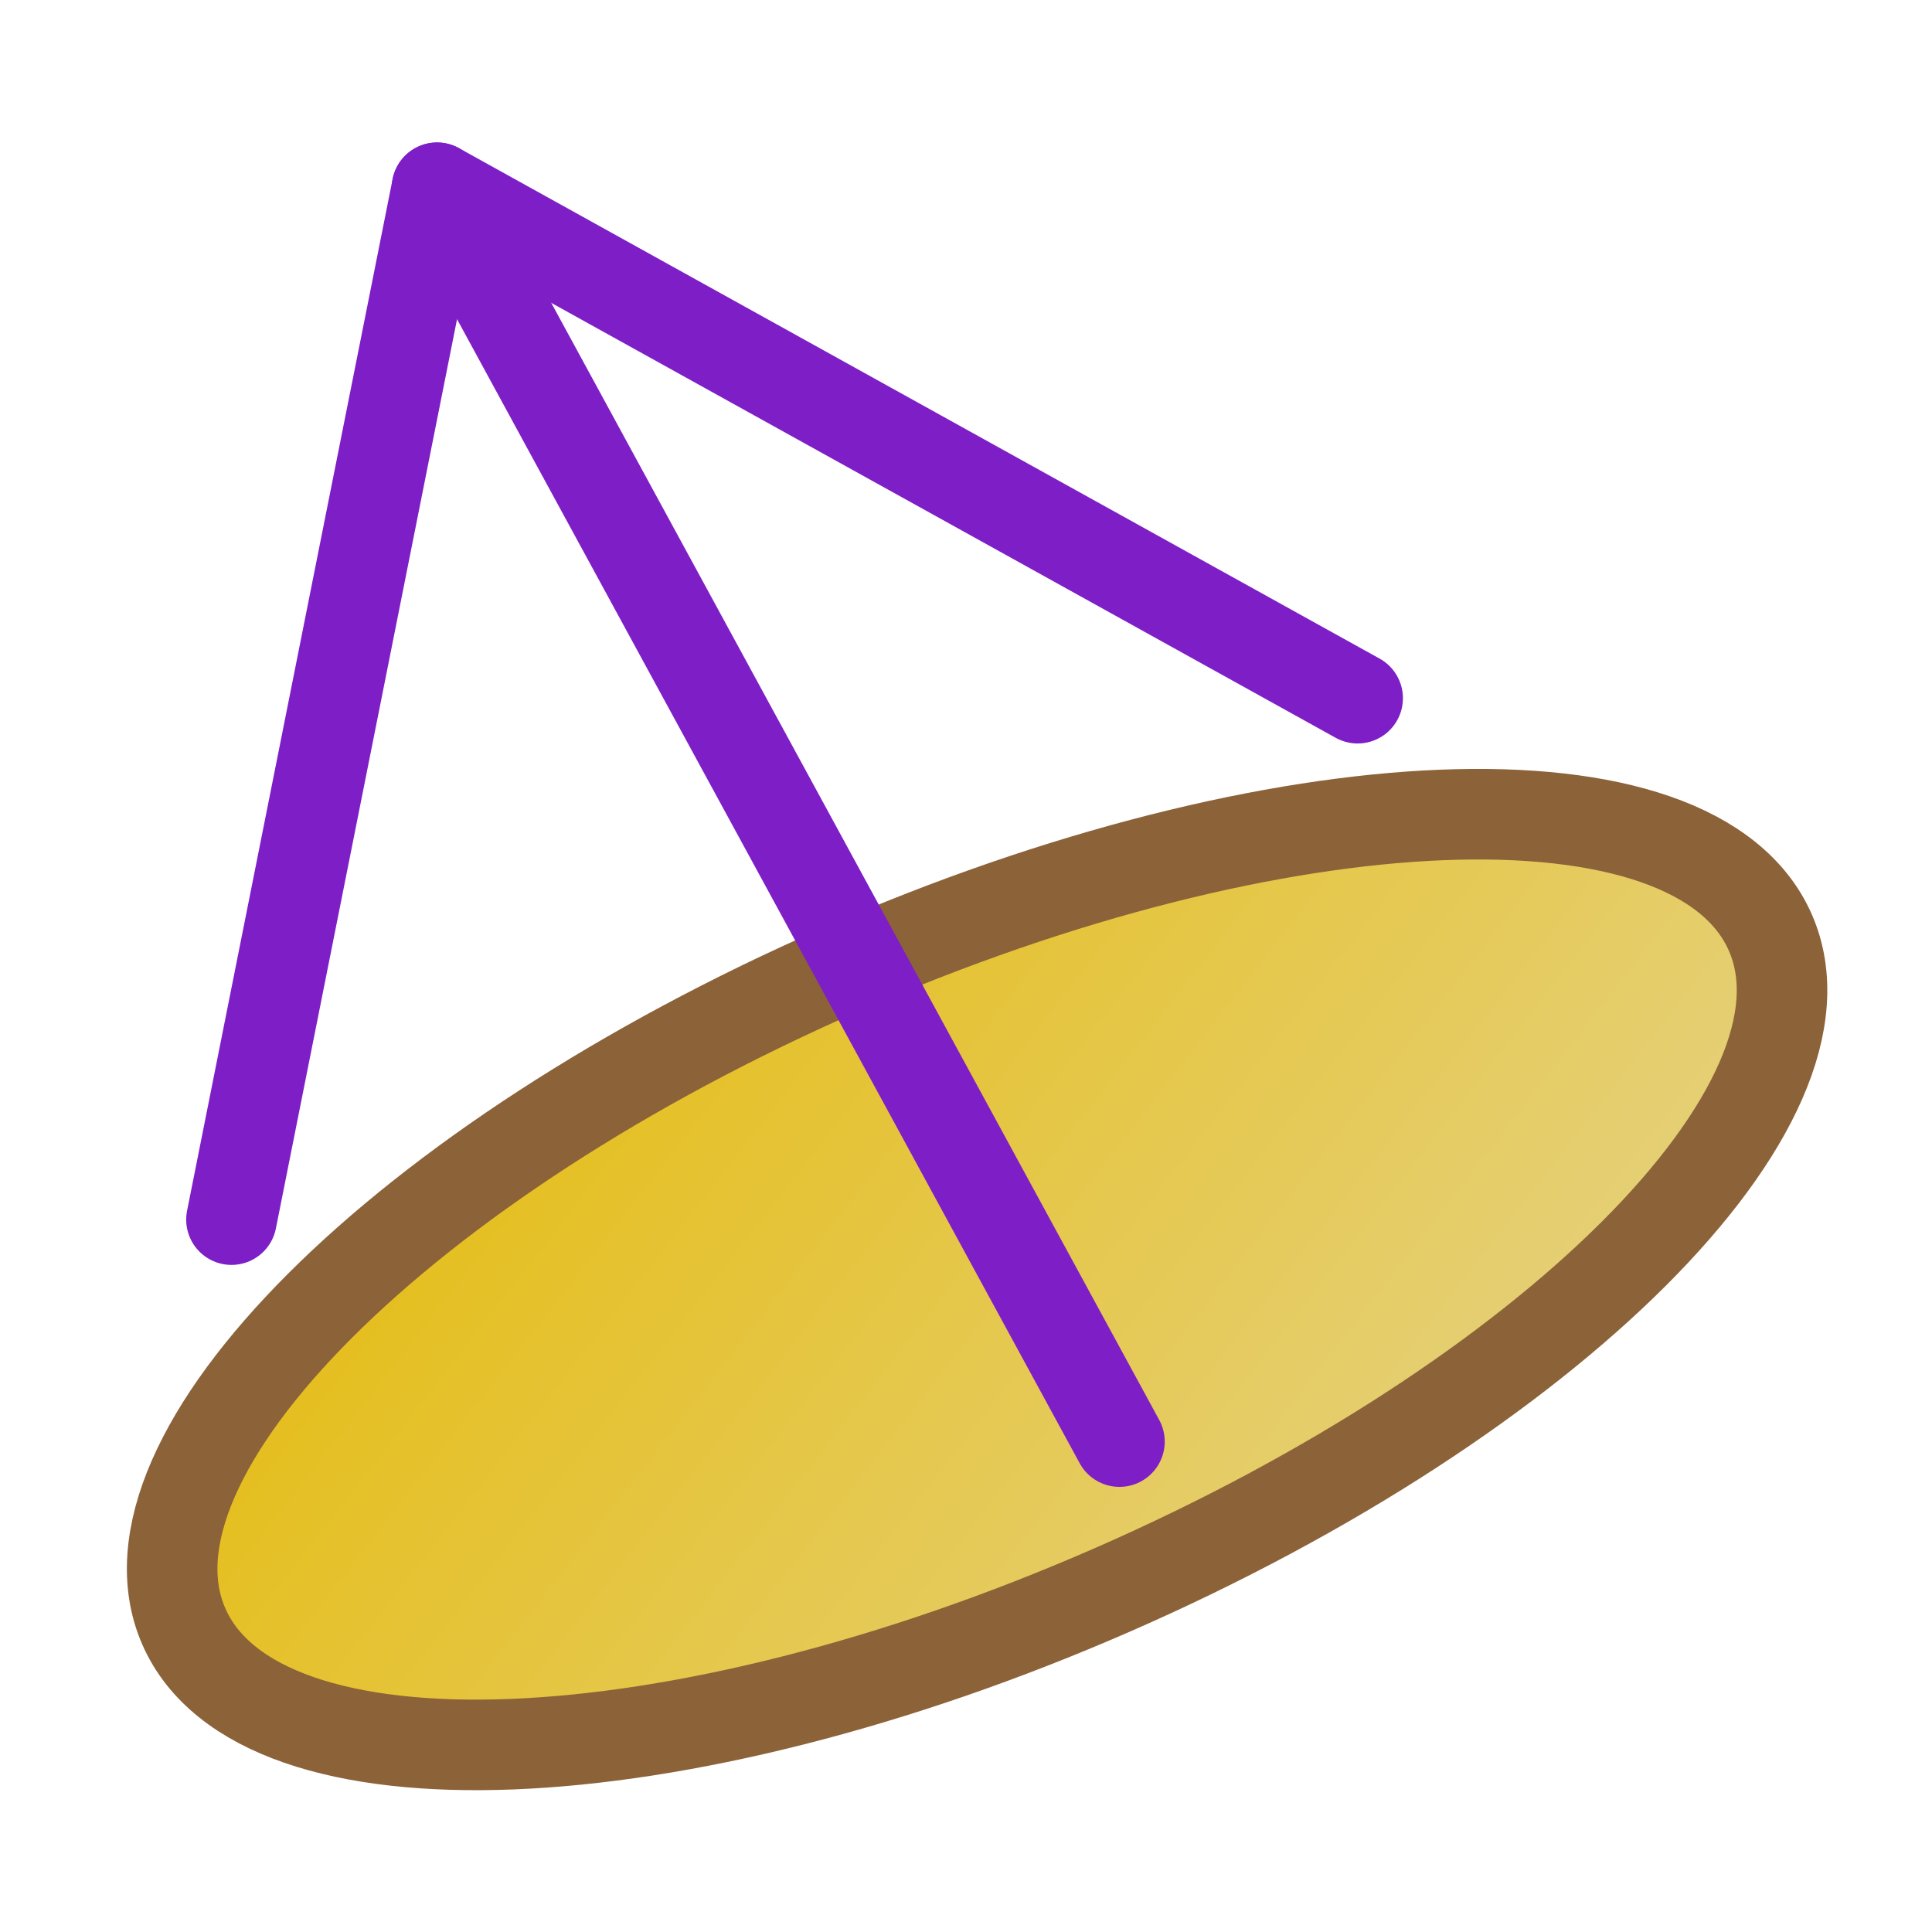
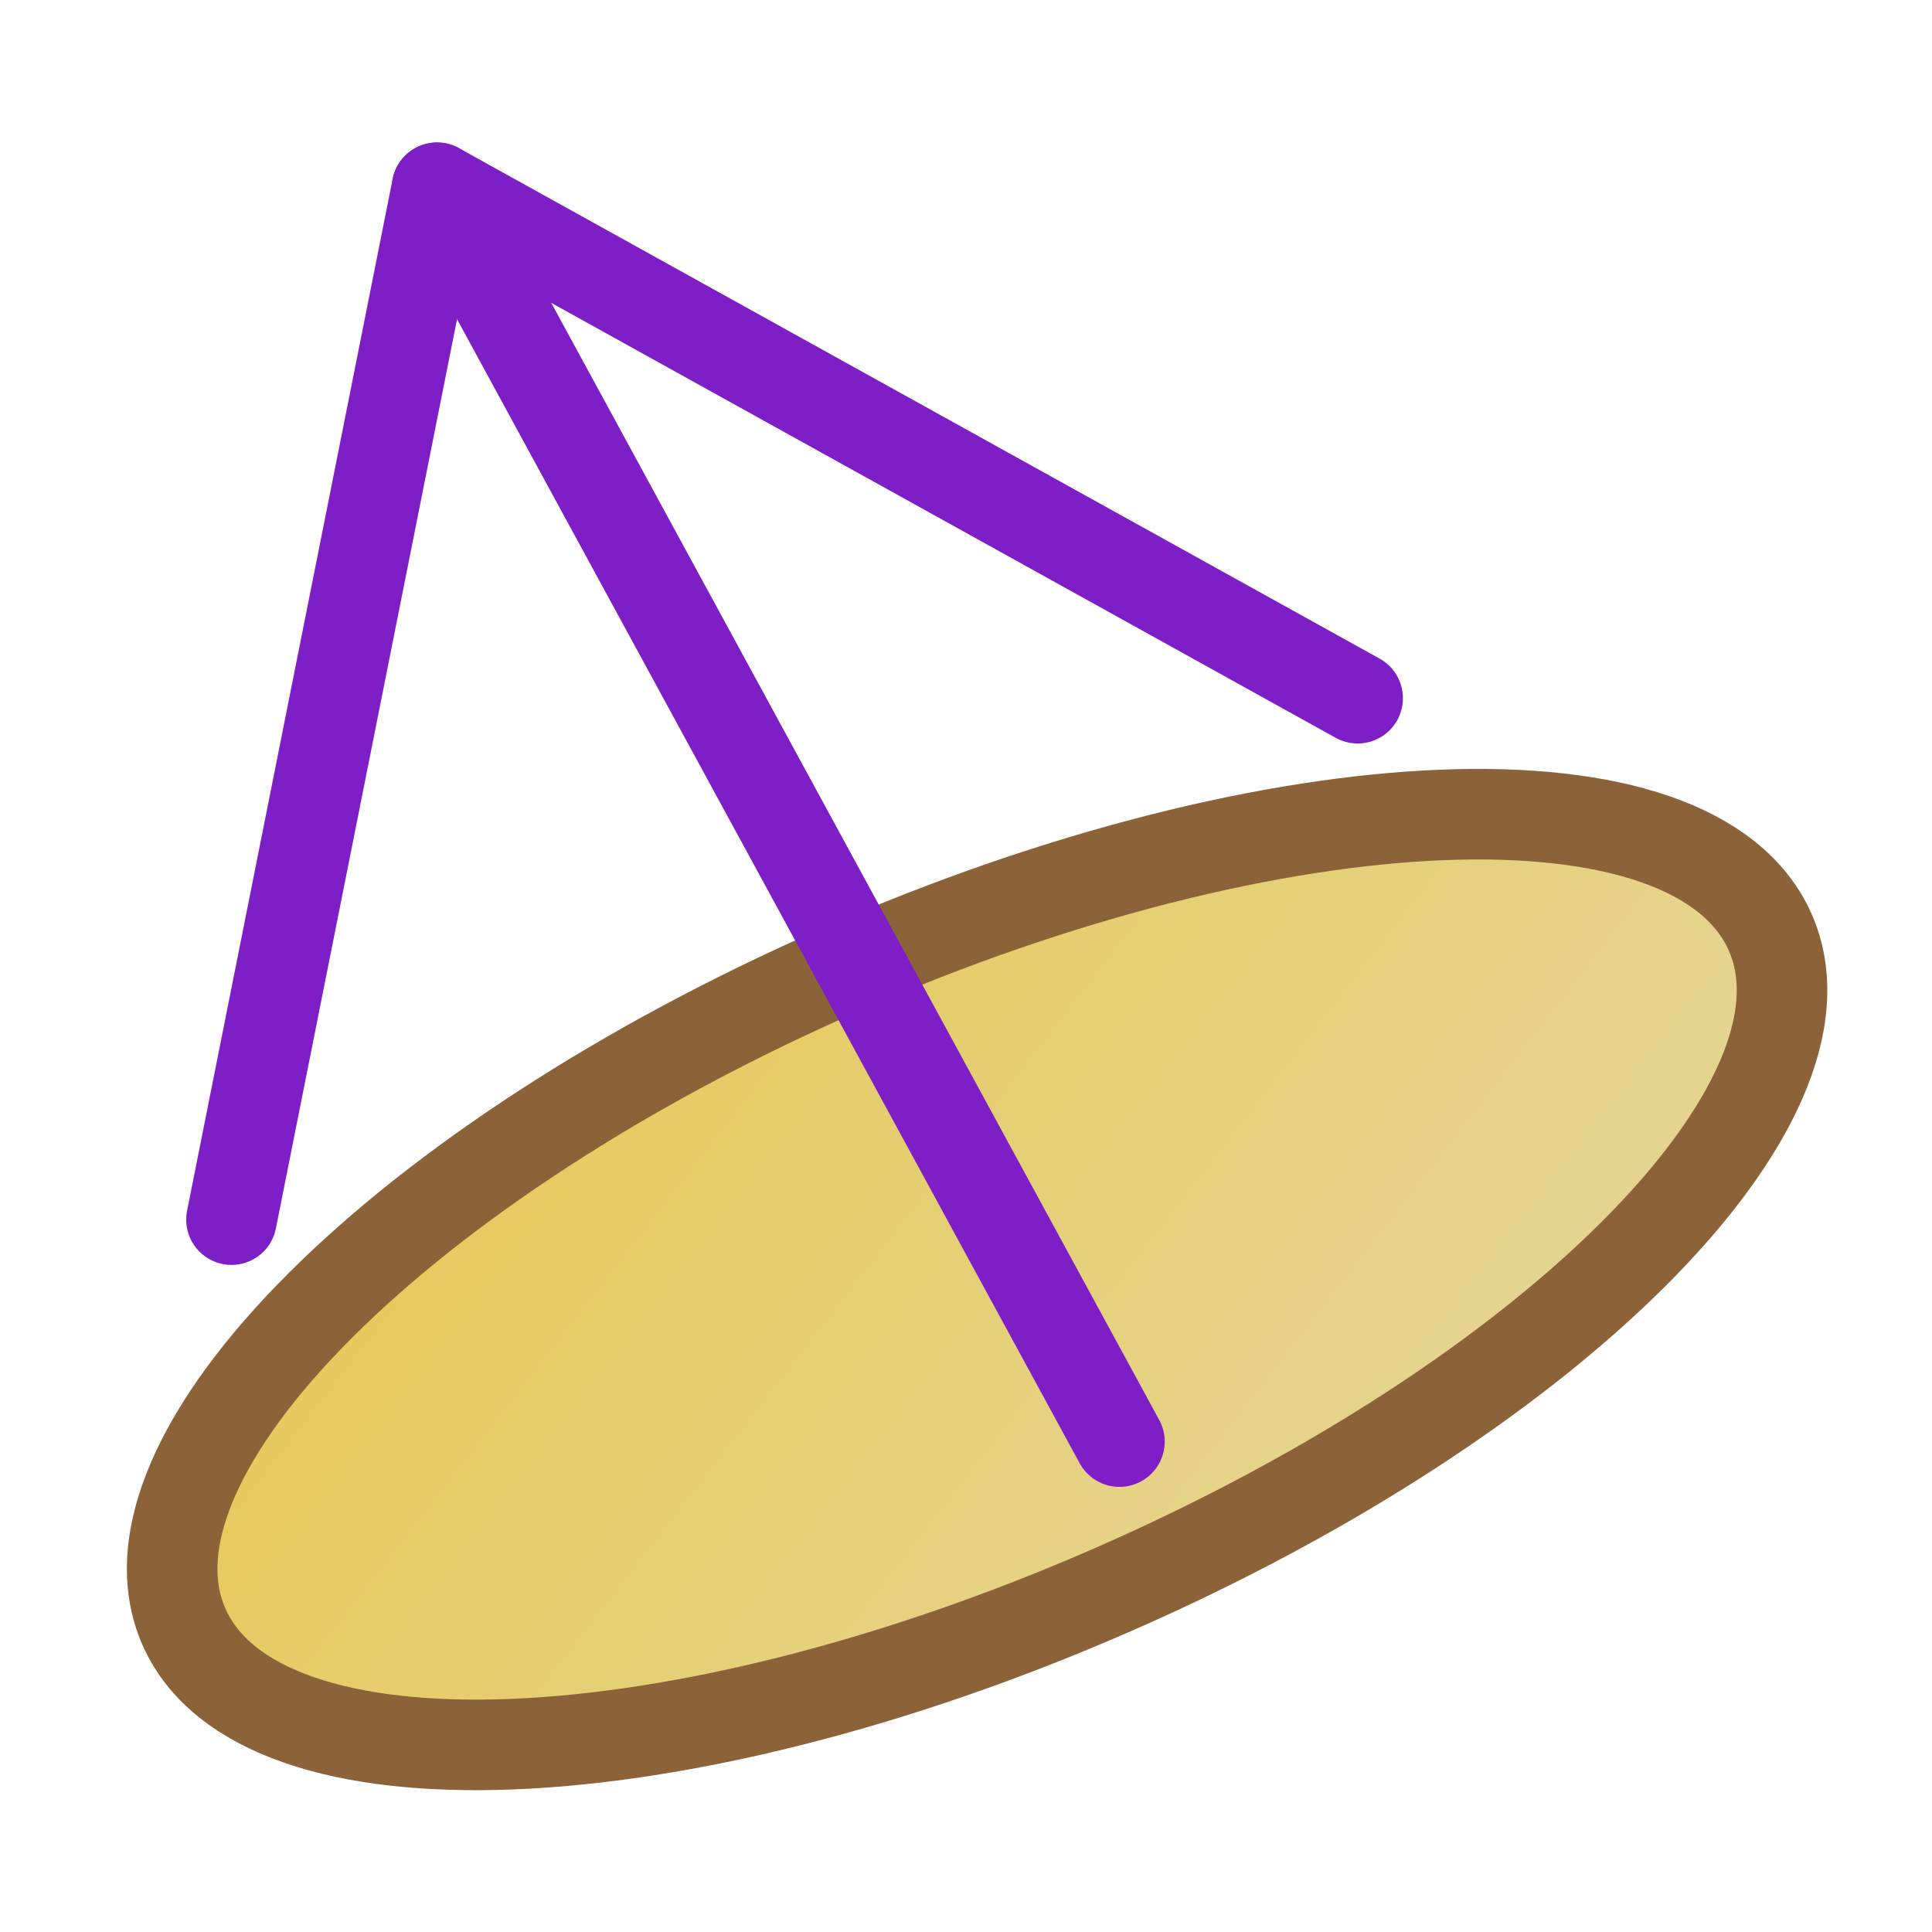
<svg xmlns="http://www.w3.org/2000/svg" xmlns:xlink="http://www.w3.org/1999/xlink" version="1.1" id="Layer_1" x="0px" y="0px" width="640px" height="640px" viewBox="0 0 640 640" enable-background="new 0 0 640 640" xml:space="preserve">
  <defs id="defs3">
    <linearGradient id="linearGradient1">
-       <stop style="stop-color:#e5b900;stop-opacity:1;" offset="0" id="stop3" />
-       <stop style="stop-color:#e5d594;stop-opacity:1;" offset="1" id="stop4" />
+       <stop style="stop-color:#e5c74b;stop-opacity:1;" offset="0" id="stop3" />
+       <stop style="stop-color:#e5d8a4;stop-opacity:1;" offset="1" id="stop4" />
    </linearGradient>
    <linearGradient xlink:href="#linearGradient1" id="linearGradient4" x1="193.025" y1="-0.592" x2="440.741" y2="428.464" gradientUnits="userSpaceOnUse" gradientTransform="matrix(1.157827,0,0,1.089351,-240.1632,284.9912)" />
  </defs>
  <linearGradient id="SVGID_1_" gradientUnits="userSpaceOnUse" x1="278.647" y1="304.65" x2="441.453" y2="586.64">
    <stop offset="0" style="stop-color:#e5b900;stop-opacity:1;" id="stop1" />
    <stop offset="1" style="stop-color:#e5d594;stop-opacity:1;" id="stop2" />
  </linearGradient>
  <path id="line3" style="display:none;fill:none;stroke:#9e0035;stroke-width:22;stroke-linecap:round;stroke-linejoin:round;stroke-miterlimit:10;stroke-dasharray:none" d="M 295.157,274.074 144.78,62.2" />
  <ellipse style="fill:url(#linearGradient4);stroke:#8c6239;stroke-width:30;stroke-dasharray:none;stroke-opacity:1" id="path1" cx="126.732" cy="518.043" rx="286.812" ry="112.145" transform="rotate(-23.6195)" />
  <path id="line3-1" style="fill:none;stroke:#7e1ec7;stroke-width:30;stroke-linecap:round;stroke-linejoin:round;stroke-miterlimit:10;stroke-dasharray:none;stroke-opacity:1" d="M 370.83,477.546 144.78,62.2" />
  <path id="polyline3" transform="translate(-4.219584,30.20015)" style="fill:none;stroke:#7e1ec7;stroke-width:30;stroke-linecap:round;stroke-linejoin:round;stroke-miterlimit:10;stroke-opacity:1;stroke-dasharray:none" d="M 80.901,373.818 149,32 453.957,201.088" />
</svg>
